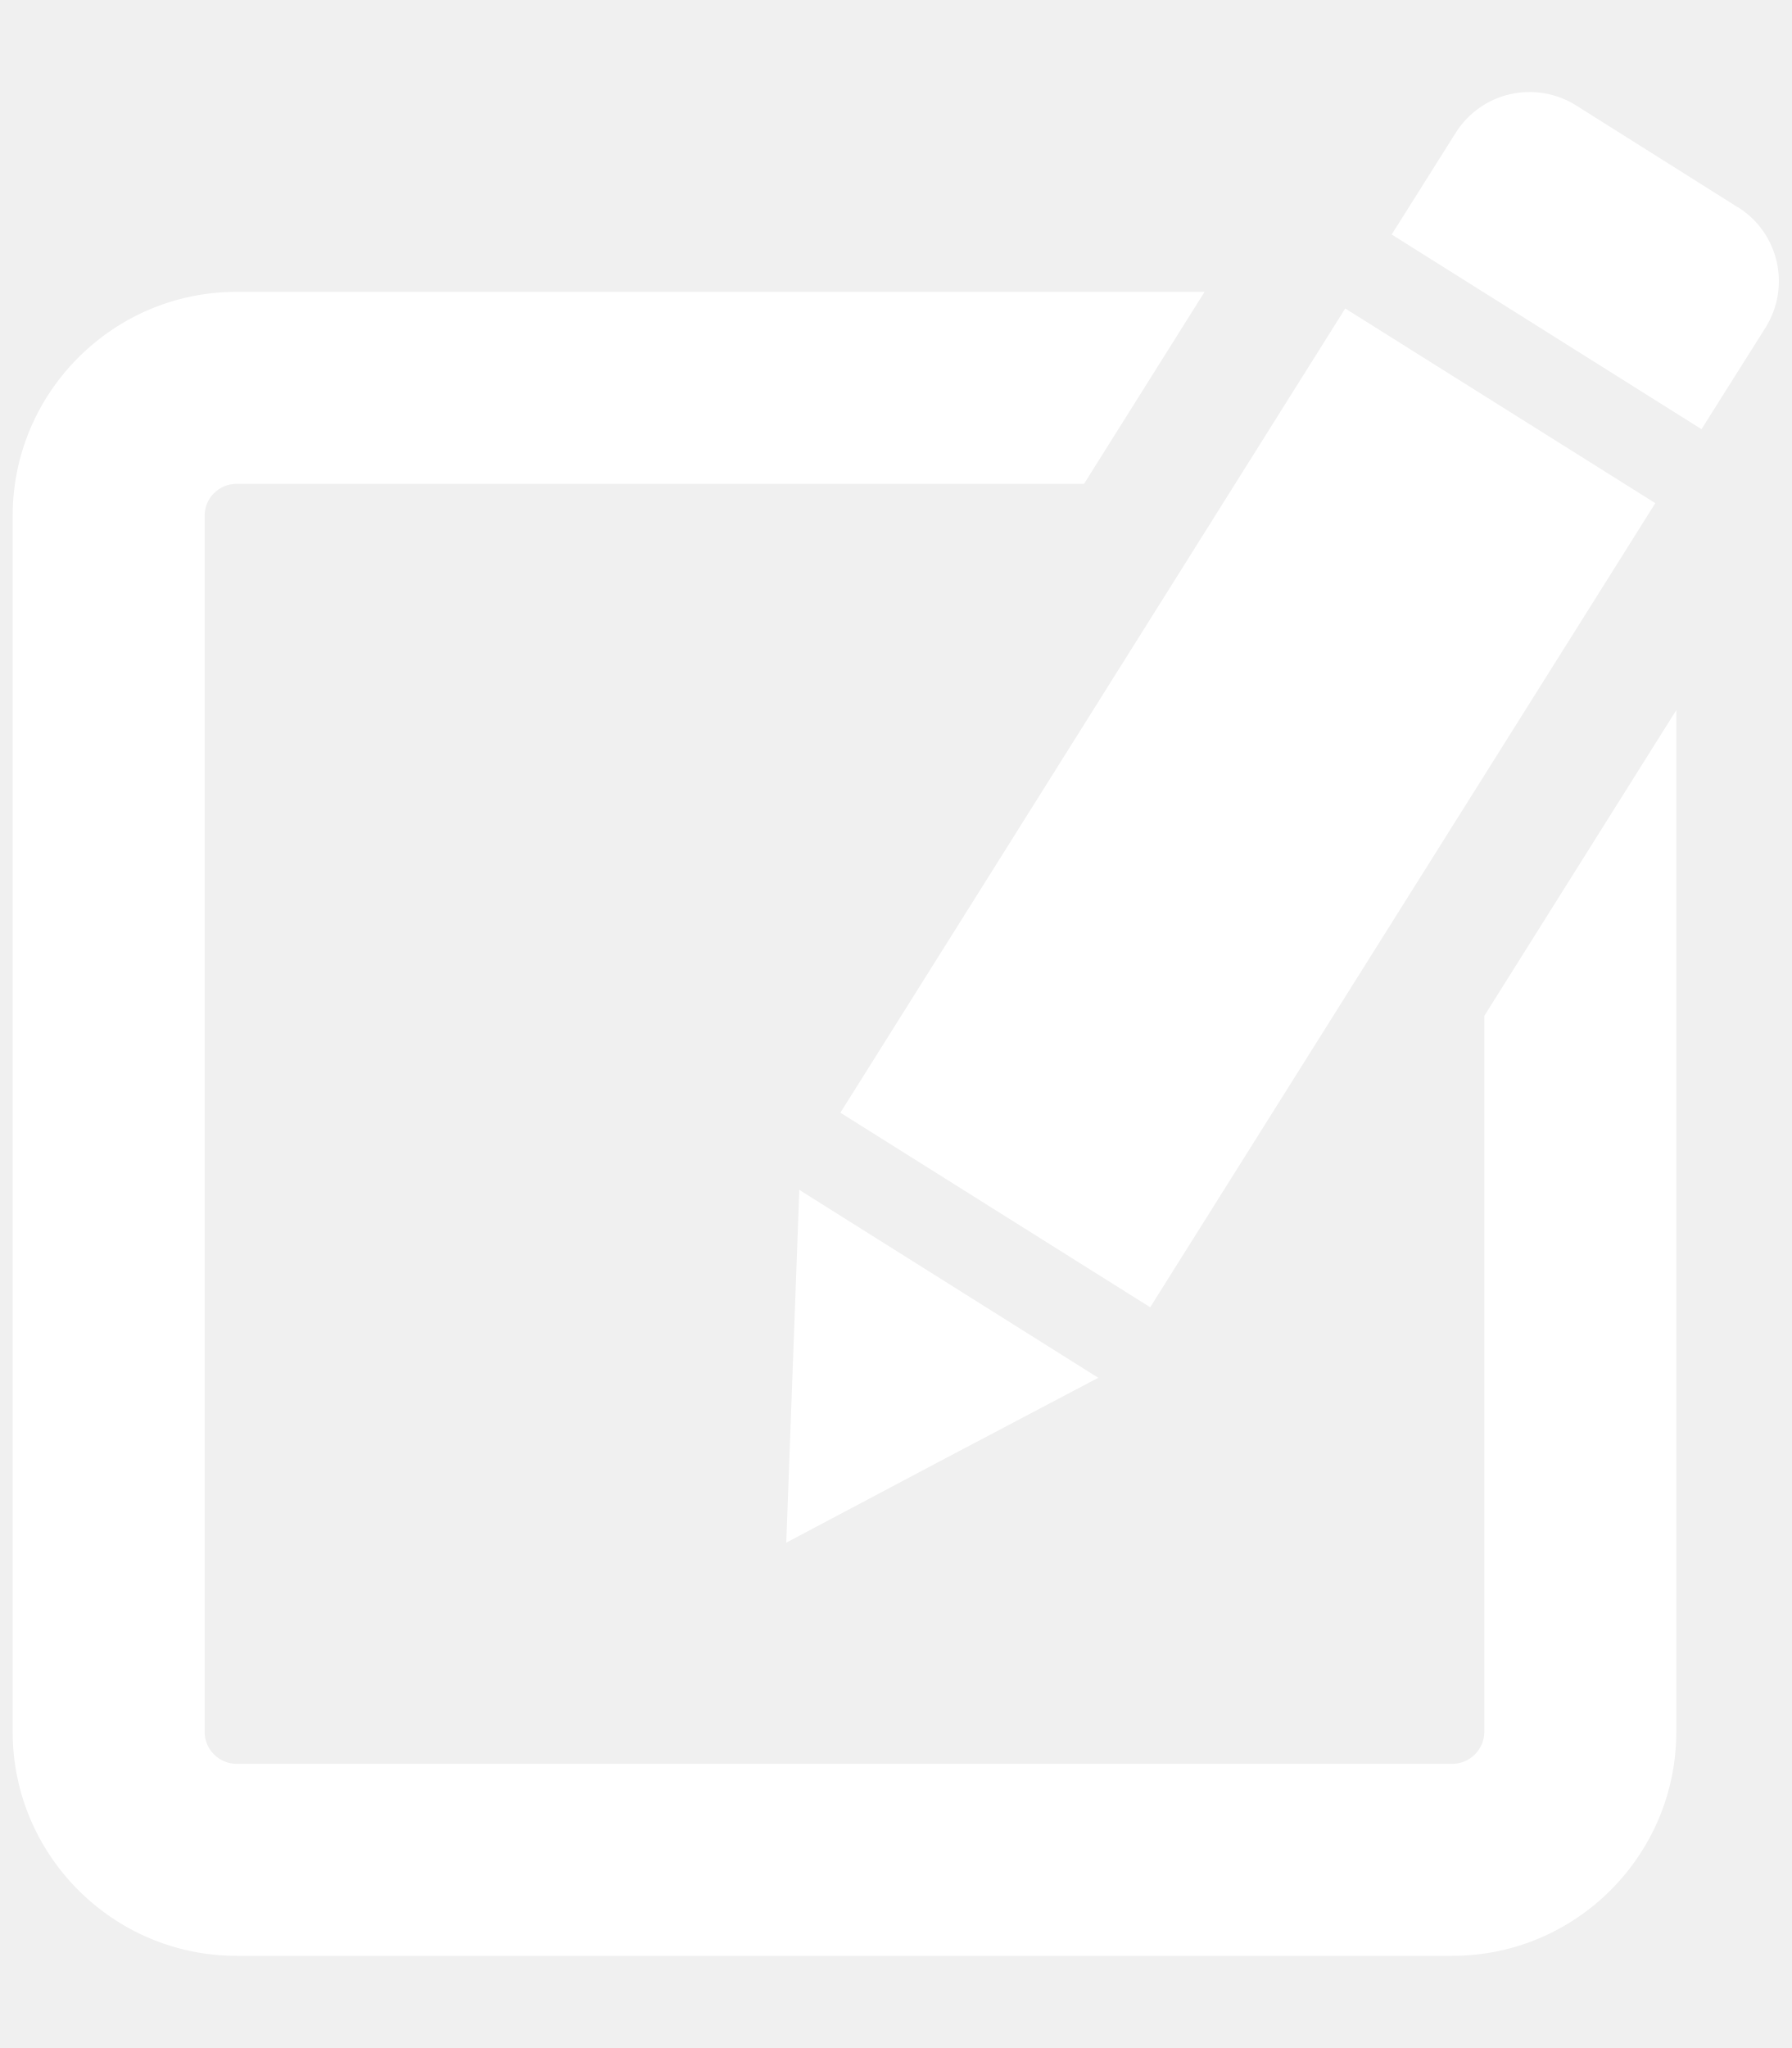
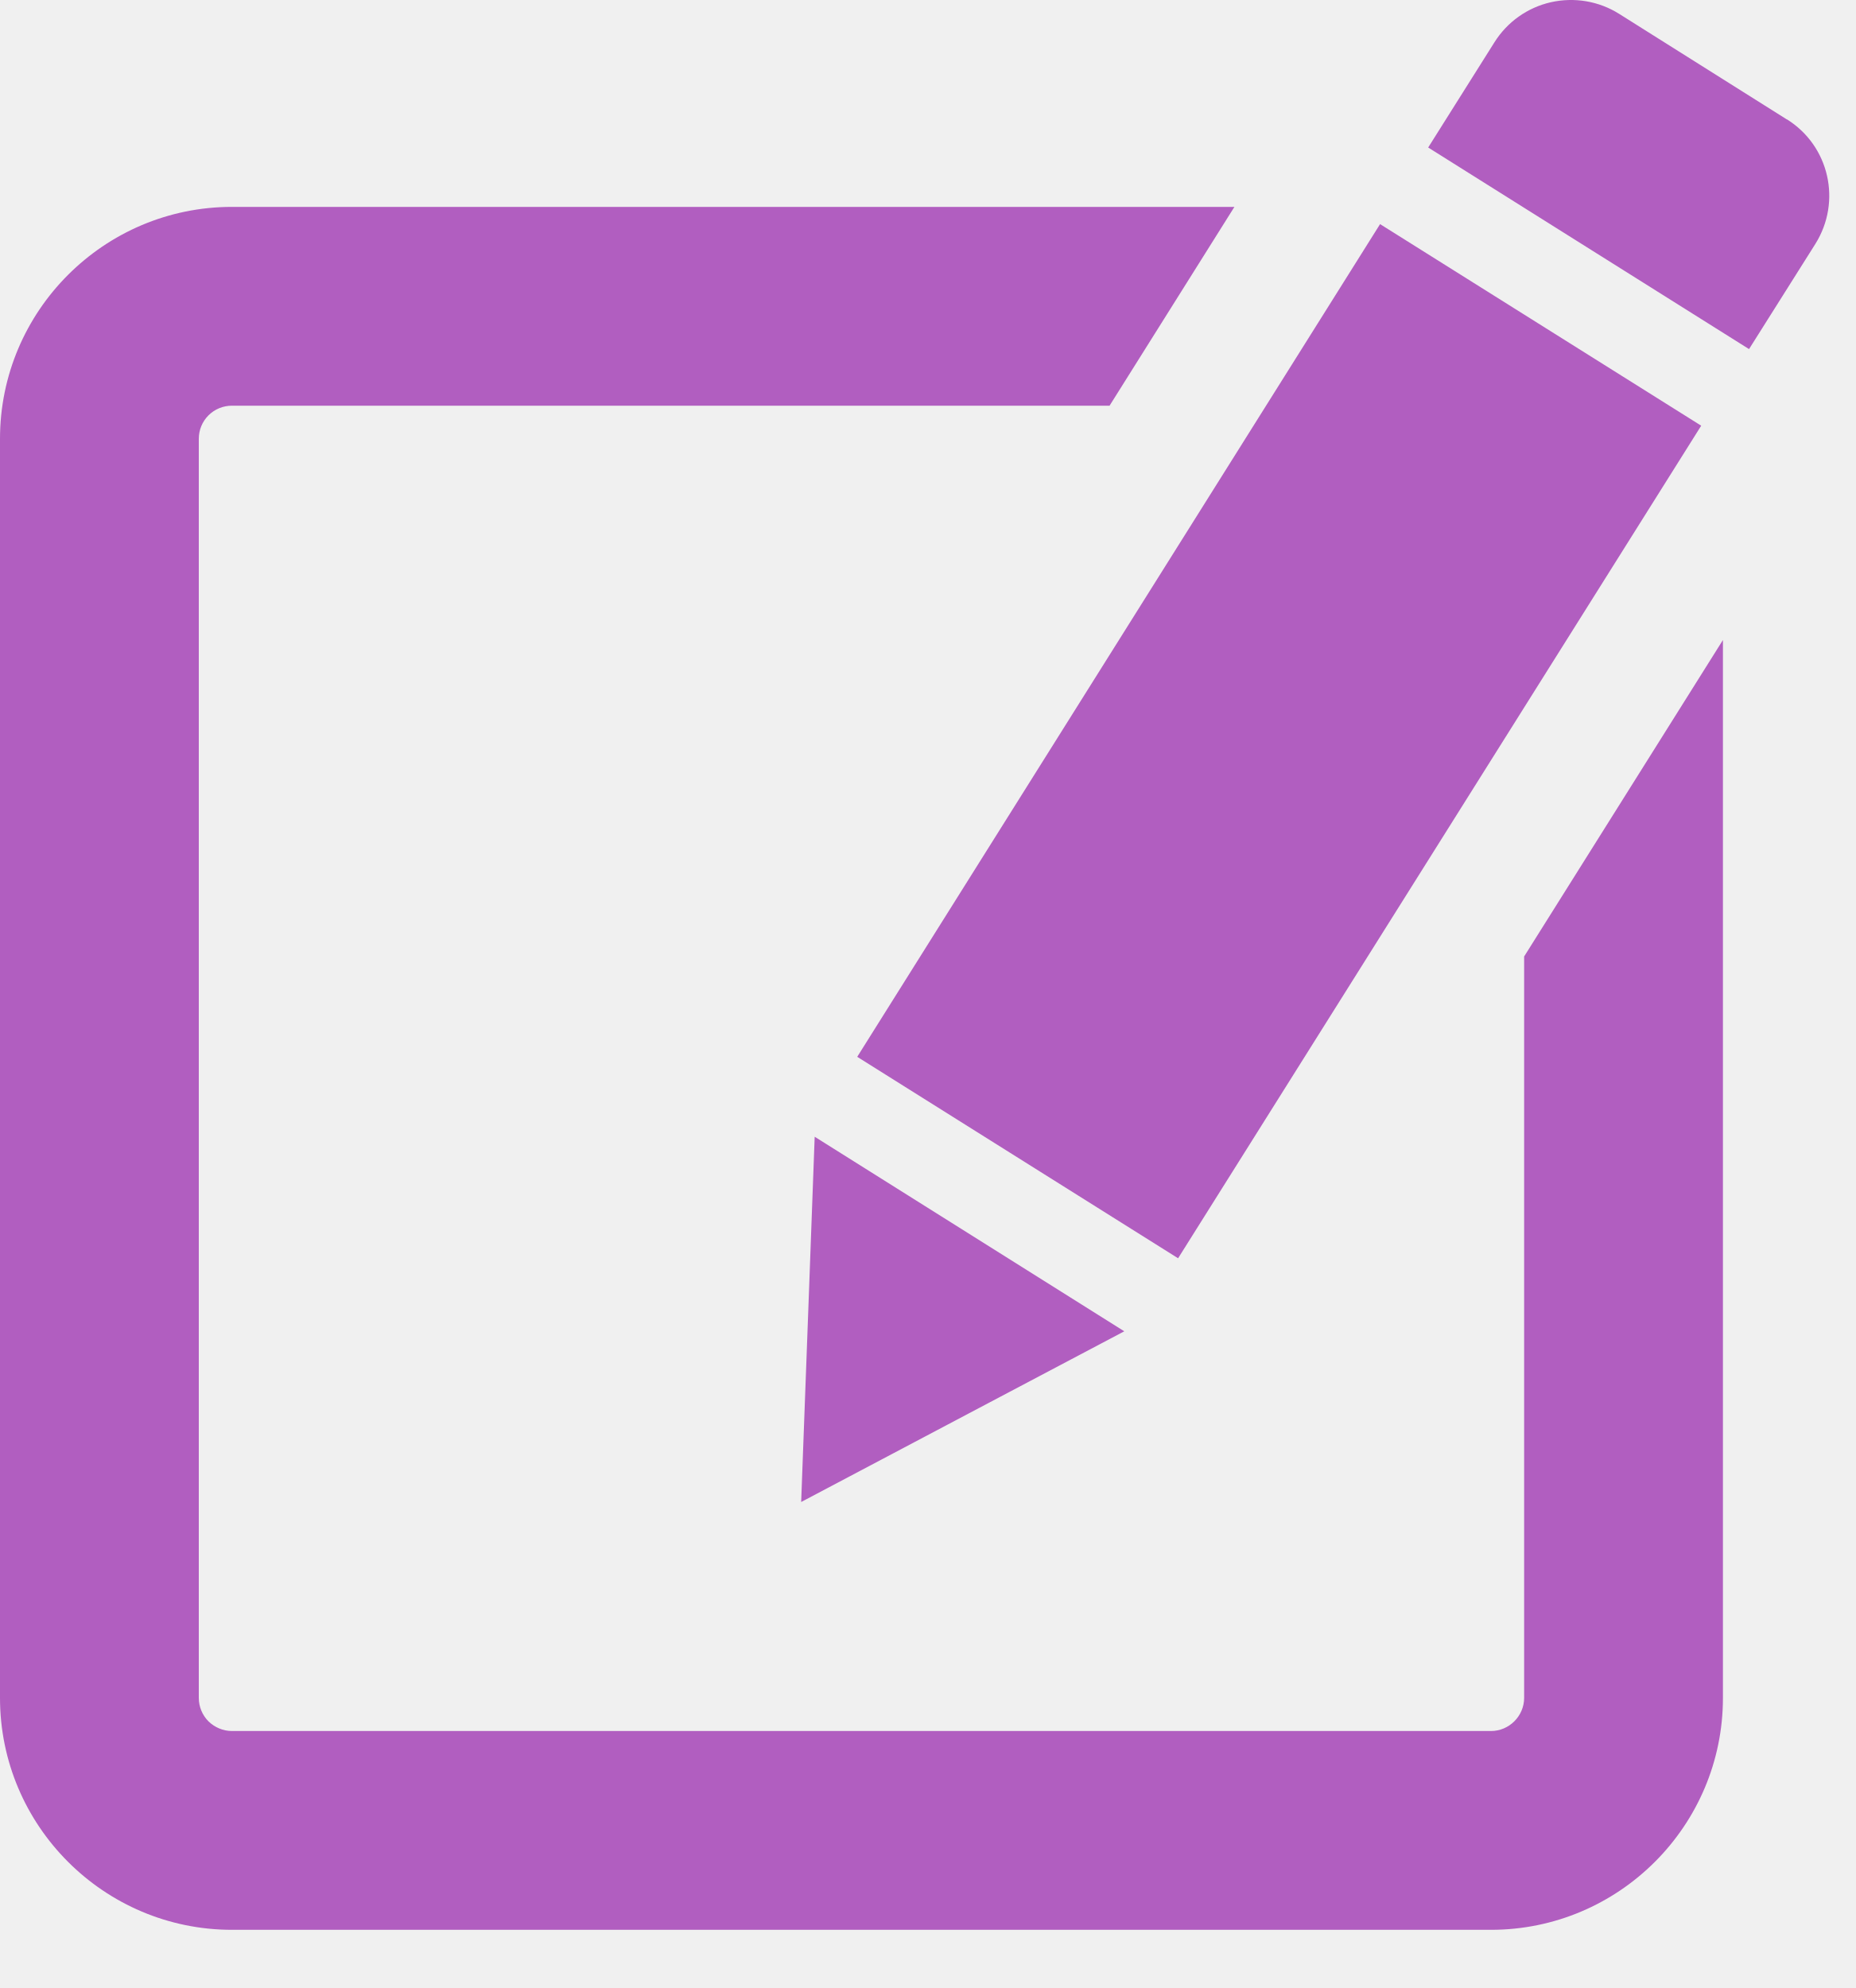
- <svg xmlns="http://www.w3.org/2000/svg" width="14" height="16" viewBox="0 0 14 16" fill="none">
-   <path d="M12.935 3.931L10.512 2.41L6.567 8.693L8.988 10.213L12.935 3.931ZM6.197 10.624L6.144 12.052L7.407 11.383L8.582 10.764L6.246 9.296L6.197 10.624ZM13.581 1.62L12.315 0.823C12.162 0.727 11.976 0.696 11.8 0.736C11.624 0.776 11.471 0.885 11.375 1.038L10.875 1.832L13.296 3.353L13.796 2.56C13.996 2.24 13.901 1.819 13.581 1.619V1.62ZM11.599 13.53C11.599 13.667 11.486 13.78 11.349 13.78H1.849C1.782 13.78 1.719 13.753 1.672 13.706C1.625 13.659 1.599 13.596 1.599 13.53V4.03C1.599 3.963 1.625 3.9 1.672 3.853C1.719 3.806 1.782 3.78 1.849 3.78H8.471L9.413 2.28H1.849C0.884 2.28 0.099 3.065 0.099 4.03V13.53C0.099 14.495 0.884 15.28 1.849 15.28H11.349C12.314 15.28 13.099 14.495 13.099 13.53V5.548L11.599 7.936V13.531V13.53Z" fill="white" />
+ <svg xmlns="http://www.w3.org/2000/svg" width="14" height="15" viewBox="0 0 14 15" fill="none">
+   <path d="M12.836 3.212L10.413 1.691L6.468 7.974L8.889 9.494L12.836 3.212ZM6.098 9.906L6.045 11.333L7.309 10.665L8.483 10.045L6.147 8.577L6.098 9.906ZM13.482 0.901L12.216 0.104C12.063 0.008 11.878 -0.023 11.701 0.017C11.525 0.057 11.372 0.166 11.276 0.319L10.776 1.113L13.197 2.634L13.697 1.841C13.898 1.521 13.803 1.1 13.482 0.9V0.901ZM11.5 12.811C11.5 12.948 11.387 13.061 11.25 13.061H1.75C1.684 13.061 1.62 13.034 1.573 12.988C1.526 12.941 1.5 12.877 1.5 12.811V3.311C1.5 3.244 1.526 3.181 1.573 3.134C1.62 3.087 1.684 3.061 1.75 3.061H8.372L9.314 1.561H1.75C0.785 1.561 0 2.346 0 3.311V12.811C0 13.776 0.785 14.561 1.75 14.561H11.25C12.215 14.561 13 13.776 13 12.811V4.829L11.5 7.217V12.812V12.811Z" fill="#B15EC0" />
</svg>
